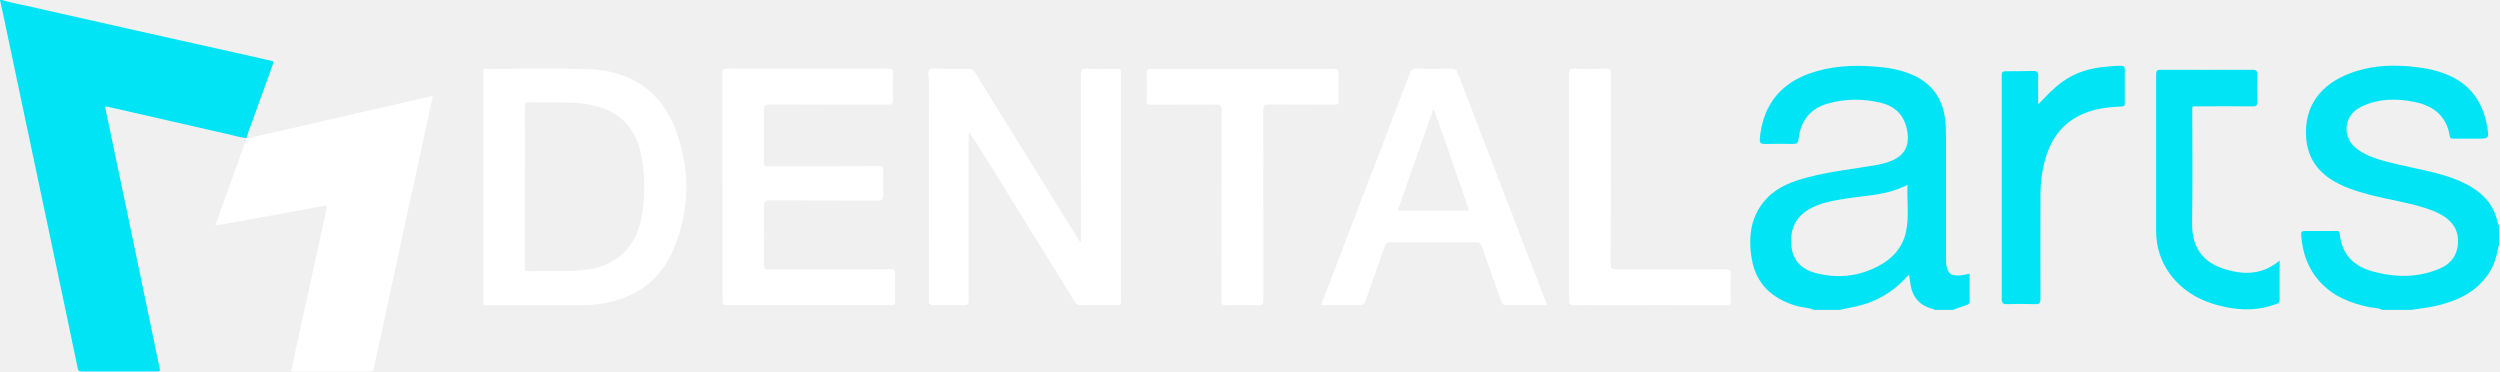
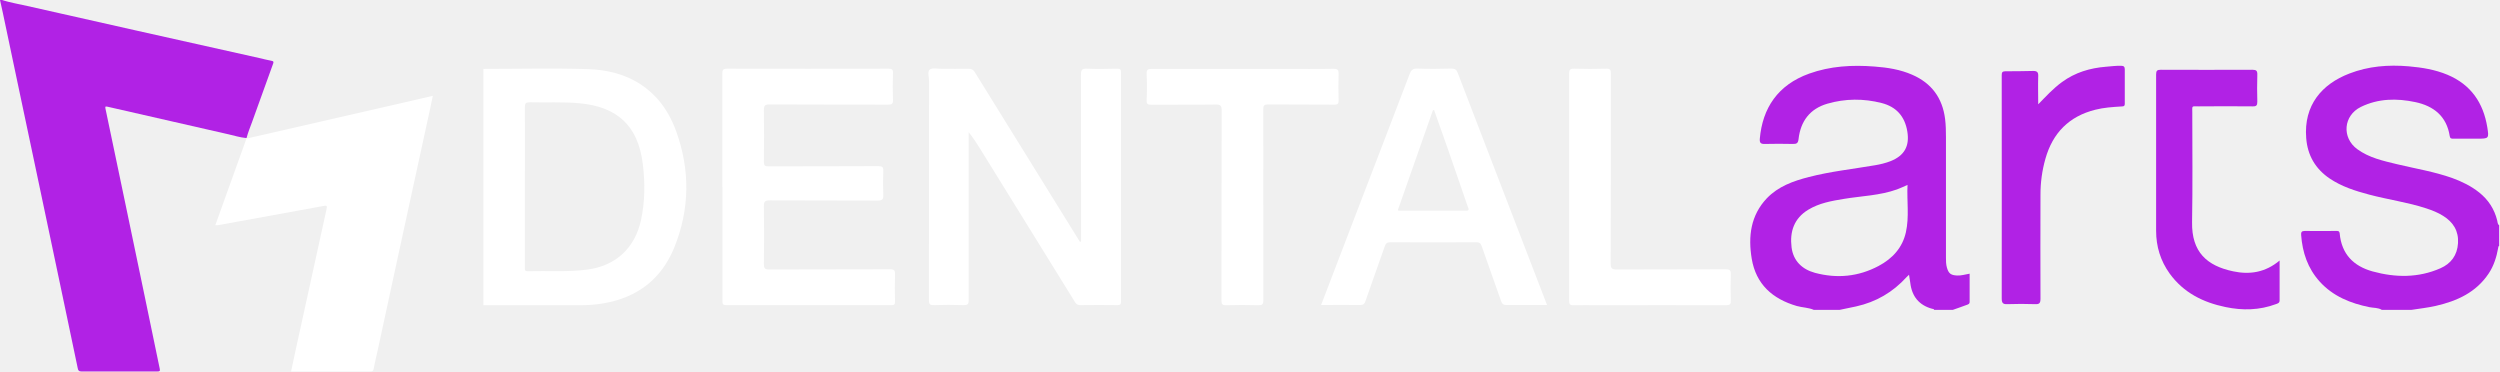
<svg xmlns="http://www.w3.org/2000/svg" width="2322" height="345" viewBox="0 0 2322 345" fill="none">
-   <path d="M1684.9 287.899C1679.8 285.599 1674.1 285.699 1668.8 284.199C1646.3 277.599 1631 264.099 1627 240.299C1623.6 219.699 1625.9 200.099 1641.1 184.099C1651.7 173.099 1665.6 168.099 1680.1 164.399C1700.3 159.199 1721 156.999 1741.4 153.499C1746.3 152.699 1751.2 151.499 1755.9 149.699C1768.8 144.599 1773.8 135.699 1771.5 121.999C1769.2 108.099 1761.3 99.199 1747.7 95.699C1730.9 91.399 1713.9 91.499 1697.3 96.299C1681.1 100.999 1672.4 112.499 1670.5 129.099C1670.1 132.999 1668.7 133.799 1665.2 133.699C1656.5 133.499 1647.8 133.499 1639.2 133.699C1635.5 133.799 1634.2 132.799 1634.5 128.899C1637 100.399 1651.2 78.899 1680.3 68.399C1700 61.299 1720.3 60.199 1741 61.799C1753.1 62.699 1764.8 64.499 1776 69.399C1794 77.199 1804.1 90.899 1806.6 110.399C1807.3 115.999 1807.4 121.599 1807.4 127.199C1807.4 164.499 1807.4 201.799 1807.4 239.099C1807.4 242.299 1807.4 245.499 1808.3 248.599C1809.9 254.099 1812 255.599 1817.7 255.899C1821.6 256.099 1825.2 254.899 1829.4 254.199C1829.4 263.099 1829.4 271.699 1829.4 280.399C1829.4 282.499 1827.7 282.799 1826.4 283.299C1822.2 284.899 1818 286.299 1813.8 287.799H1796.4C1796.2 286.799 1795.3 286.999 1794.6 286.799C1782.4 283.499 1775.8 275.299 1774.3 262.899C1774 260.499 1773.5 257.999 1773.1 255.199C1772.1 256.199 1771.4 256.799 1770.8 257.399C1758.1 271.399 1742.5 280.499 1724 284.599C1718.9 285.699 1713.8 286.799 1708.7 287.799H1684.9V287.899ZM1771.8 171.699C1768.1 173.299 1765.1 174.799 1762 175.899C1746.1 181.599 1729.3 181.999 1712.8 184.699C1701.2 186.599 1689.7 188.599 1679.5 194.799C1666.3 202.799 1662.2 215.199 1664 229.699C1665.6 242.299 1673.7 250.099 1685.7 253.399C1706.2 258.899 1726.1 256.999 1744.9 246.999C1757.7 240.199 1767 230.099 1770.2 215.699C1773.4 201.399 1771 186.699 1771.7 171.699H1771.8Z" fill="#00E4F5" />
+   <path d="M1684.9 287.899C1679.8 285.599 1674.1 285.699 1668.8 284.199C1646.3 277.599 1631 264.099 1627 240.299C1623.6 219.699 1625.9 200.099 1641.1 184.099C1651.7 173.099 1665.6 168.099 1680.1 164.399C1700.3 159.199 1721 156.999 1741.4 153.499C1746.3 152.699 1751.2 151.499 1755.9 149.699C1768.8 144.599 1773.8 135.699 1771.5 121.999C1769.2 108.099 1761.3 99.199 1747.7 95.699C1730.9 91.399 1713.9 91.499 1697.3 96.299C1681.1 100.999 1672.4 112.499 1670.5 129.099C1670.1 132.999 1668.7 133.799 1665.2 133.699C1656.5 133.499 1647.8 133.499 1639.2 133.699C1635.5 133.799 1634.2 132.799 1634.5 128.899C1637 100.399 1651.2 78.899 1680.3 68.399C1700 61.299 1720.3 60.199 1741 61.799C1753.1 62.699 1764.8 64.499 1776 69.399C1794 77.199 1804.1 90.899 1806.6 110.399C1807.3 115.999 1807.4 121.599 1807.4 127.199C1807.4 164.499 1807.4 201.799 1807.4 239.099C1807.4 242.299 1807.4 245.499 1808.3 248.599C1809.9 254.099 1812 255.599 1817.7 255.899C1821.6 256.099 1825.2 254.899 1829.4 254.199C1829.4 263.099 1829.4 271.699 1829.4 280.399C1829.4 282.499 1827.7 282.799 1826.4 283.299C1822.2 284.899 1818 286.299 1813.8 287.799H1796.4C1796.2 286.799 1795.3 286.999 1794.6 286.799C1782.4 283.499 1775.8 275.299 1774.3 262.899C1774 260.499 1773.5 257.999 1773.1 255.199C1772.1 256.199 1771.4 256.799 1770.8 257.399C1758.1 271.399 1742.5 280.499 1724 284.599C1718.9 285.699 1713.8 286.799 1708.7 287.799H1684.9V287.899ZM1771.8 171.699C1768.1 173.299 1765.1 174.799 1762 175.899C1746.1 181.599 1729.3 181.999 1712.8 184.699C1701.2 186.599 1689.7 188.599 1679.5 194.799C1666.3 202.799 1662.2 215.199 1664 229.699C1665.6 242.299 1673.7 250.099 1685.7 253.399C1706.2 258.899 1726.1 256.999 1744.9 246.999C1757.7 240.199 1767 230.099 1770.2 215.699C1773.4 201.399 1771 186.699 1771.7 171.699H1771.8Z" fill="#B122E5" />
  <path d="M449 63.999C481.3 63.999 513.6 63.199 545.9 64.199C581.7 65.199 613.1 81.399 627.8 121.299C641.1 157.499 640.8 194.399 626.1 230.299C614.2 259.299 591.9 276.299 560.8 281.699C553.4 282.999 546 283.499 538.6 283.499C508.7 283.499 478.9 283.499 449 283.499V64.099V63.999ZM487.5 173.199C487.5 198.199 487.5 223.199 487.5 248.099C487.5 249.999 486.9 251.999 490.3 251.899C508.7 251.399 527.1 252.799 545.5 250.399C571.9 246.899 589.7 230.499 595.4 204.299C599.1 186.999 599.2 169.499 597 152.099C592.6 116.499 573.1 99.099 538.1 95.899C522.8 94.499 507.3 95.399 492 94.999C488.4 94.999 487.5 95.999 487.5 99.499C487.7 123.999 487.5 148.599 487.5 173.099V173.199Z" fill="#ffffff" />
-   <path d="M2212.4 287.899C2208.8 285.599 2204.6 286.099 2200.7 285.299C2183.1 281.699 2166.9 275.199 2154.5 261.499C2143.4 249.199 2138.5 234.499 2137.3 218.299C2137.1 215.599 2137.8 214.499 2140.7 214.499C2150.3 214.699 2159.9 214.499 2169.5 214.499C2171.1 214.499 2172.8 214.199 2173.1 216.799C2174.8 235.899 2185.9 247.199 2203.7 252.099C2224.8 257.899 2246.1 258.199 2266.6 249.199C2276.5 244.899 2282.3 237.099 2283 225.899C2283.7 214.499 2278.6 206.399 2269.2 200.499C2264.3 197.399 2258.9 195.299 2253.4 193.499C2236 187.799 2217.9 185.399 2200.3 180.699C2187.5 177.299 2174.9 173.299 2163.8 165.799C2150.5 156.799 2143.2 144.199 2142 128.199C2139.6 97.599 2156.6 78.099 2182.1 68.299C2199.9 61.399 2218.3 59.999 2237.2 61.599C2249.6 62.699 2261.6 64.599 2273.1 69.399C2294.9 78.499 2306.5 95.399 2310.2 118.199C2311.9 128.699 2311.6 128.799 2301.1 128.799C2293.6 128.799 2286.2 128.799 2278.7 128.799C2276.9 128.799 2275.7 128.799 2275.3 126.399C2272.5 107.999 2260.4 98.399 2243.2 94.799C2226.1 91.199 2209 91.399 2192.8 99.299C2176.5 107.299 2174.8 127.899 2189.5 138.599C2200.5 146.599 2213.5 149.399 2226.3 152.499C2243.4 156.599 2260.8 159.399 2277.5 165.299C2286.6 168.599 2295.2 172.799 2302.7 178.799C2311.2 185.599 2316.8 194.199 2319.4 204.799C2319.8 206.299 2319.6 208.099 2321.2 209.199V228.399C2320.3 228.799 2320.4 229.599 2320.3 230.299C2318.8 238.699 2316.3 246.799 2311.5 253.999C2299.8 271.599 2282.1 279.599 2262.4 284.099C2255 285.799 2247.3 286.599 2239.8 287.799H2212.4V287.899Z" fill="#00E4F5" />
+   <path d="M2212.4 287.899C2208.8 285.599 2204.6 286.099 2200.7 285.299C2183.1 281.699 2166.9 275.199 2154.5 261.499C2143.4 249.199 2138.5 234.499 2137.3 218.299C2137.1 215.599 2137.8 214.499 2140.7 214.499C2150.3 214.699 2159.9 214.499 2169.5 214.499C2171.1 214.499 2172.8 214.199 2173.1 216.799C2174.8 235.899 2185.9 247.199 2203.7 252.099C2224.8 257.899 2246.1 258.199 2266.6 249.199C2276.5 244.899 2282.3 237.099 2283 225.899C2283.7 214.499 2278.6 206.399 2269.2 200.499C2264.3 197.399 2258.9 195.299 2253.4 193.499C2236 187.799 2217.9 185.399 2200.3 180.699C2187.5 177.299 2174.9 173.299 2163.8 165.799C2150.5 156.799 2143.2 144.199 2142 128.199C2139.6 97.599 2156.6 78.099 2182.1 68.299C2199.9 61.399 2218.3 59.999 2237.2 61.599C2249.6 62.699 2261.6 64.599 2273.1 69.399C2294.9 78.499 2306.5 95.399 2310.2 118.199C2311.9 128.699 2311.6 128.799 2301.1 128.799C2293.6 128.799 2286.2 128.799 2278.7 128.799C2276.9 128.799 2275.7 128.799 2275.3 126.399C2272.5 107.999 2260.4 98.399 2243.2 94.799C2226.1 91.199 2209 91.399 2192.8 99.299C2176.5 107.299 2174.8 127.899 2189.5 138.599C2200.5 146.599 2213.5 149.399 2226.3 152.499C2243.4 156.599 2260.8 159.399 2277.5 165.299C2286.6 168.599 2295.2 172.799 2302.7 178.799C2311.2 185.599 2316.8 194.199 2319.4 204.799C2319.8 206.299 2319.6 208.099 2321.2 209.199V228.399C2320.3 228.799 2320.4 229.599 2320.3 230.299C2318.8 238.699 2316.3 246.799 2311.5 253.999C2299.8 271.599 2282.1 279.599 2262.4 284.099C2255 285.799 2247.3 286.599 2239.8 287.799H2212.4V287.899Z" fill="#B122E5" />
  <path d="M1004.1 224.199C1004.1 172.599 1004.1 120.899 1004 69.299C1004 64.899 1005 63.599 1009.4 63.799C1018.8 64.199 1028.3 63.999 1037.7 63.799C1040.6 63.799 1041.2 64.599 1041.2 67.399C1041.2 138.199 1041.2 209.099 1041.2 279.899C1041.2 282.799 1040.4 283.399 1037.7 283.399C1026.3 283.299 1014.9 283.199 1003.4 283.399C1000.9 283.399 999.6 282.499 998.4 280.499C969.2 233.199 939.9 185.899 910.6 138.599C907.3 133.299 903.9 127.899 899.7 122.799C899.7 124.199 899.7 125.699 899.7 127.099C899.7 177.699 899.7 228.199 899.7 278.799C899.7 282.699 898.6 283.499 894.9 283.399C885.8 283.099 876.6 283.099 867.5 283.399C863.8 283.499 862.8 282.699 862.8 278.799C862.9 210.899 862.8 142.899 862.9 74.999C862.9 71.399 861.2 66.499 863.6 64.599C865.9 62.799 870.5 63.899 874.2 63.899C882.7 63.899 891.3 63.999 899.8 63.899C902.6 63.899 904.1 64.799 905.5 67.199C937.2 118.499 969 169.799 1000.8 220.999C1001.6 222.199 1002.3 223.499 1003.1 224.699C1003.4 224.599 1003.6 224.399 1003.9 224.299L1004.1 224.199Z" fill="#ffffff" />
  <path d="M670.9 173.499C670.9 138.499 670.9 103.399 670.9 68.399C670.9 65.099 671.5 63.799 675.3 63.799C725.3 63.899 775.2 63.899 825.2 63.799C828.6 63.799 829.6 64.699 829.4 68.099C829.1 76.299 829.1 84.599 829.4 92.799C829.6 96.599 828.2 97.199 824.8 97.199C788.1 97.099 751.4 97.199 714.7 96.999C710.4 96.999 709.5 98.199 709.5 102.299C709.7 118.299 709.7 134.299 709.5 150.299C709.5 153.799 710.4 154.499 713.8 154.499C747.8 154.399 781.7 154.499 815.7 154.299C819.5 154.299 820.6 155.199 820.4 158.999C820.1 166.299 820.1 173.599 820.4 180.899C820.6 184.999 819.6 186.299 815.3 186.299C781.9 186.099 748.6 186.299 715.2 186.099C710.6 186.099 709.4 187.099 709.5 191.699C709.8 209.499 709.7 227.299 709.5 245.199C709.5 249.099 710.2 250.299 714.4 250.299C751.7 250.099 789 250.299 826.4 250.099C830.5 250.099 831.5 251.099 831.3 255.099C831 263.499 831.1 271.899 831.3 280.199C831.3 282.799 830.5 283.399 828 283.399C776.8 283.399 725.6 283.399 674.5 283.399C671.2 283.399 671 282.099 671 279.399C671 244.099 671 208.699 671 173.399L670.9 173.499Z" fill="#ffffff" />
  <path d="M1227 283.399C1236.9 257.499 1246.6 231.999 1256.4 206.599C1274 160.599 1291.8 114.699 1309.3 68.699C1310.6 65.199 1312.2 63.599 1316.3 63.699C1326.9 64.099 1337.6 63.999 1348.3 63.699C1351.5 63.699 1352.8 64.799 1353.9 67.599C1375.5 123.999 1397.3 180.399 1419 236.799C1424.9 252.099 1430.7 267.299 1436.9 283.299C1432.4 283.299 1428.4 283.299 1424.4 283.299C1416 283.299 1407.6 283.199 1399.3 283.299C1396.3 283.299 1395.2 282.299 1394.2 279.599C1388.3 262.599 1382.1 245.699 1376.2 228.599C1375.2 225.699 1373.8 224.999 1371 224.999C1344.5 225.099 1318 225.199 1291.5 224.999C1288.2 224.999 1287.1 226.099 1286.1 228.999C1280.2 245.899 1274.1 262.699 1268.3 279.499C1267.4 282.199 1266.3 283.299 1263.3 283.299C1251.4 283.099 1239.6 283.299 1227.1 283.299L1227 283.399ZM1331.9 102.199C1331.6 102.199 1331.2 102.299 1330.9 102.399C1320 133.299 1309.1 164.299 1298.3 195.199C1298.9 195.499 1299.1 195.699 1299.4 195.699C1320.1 195.699 1340.8 195.699 1361.5 195.699C1365.2 195.699 1364 193.999 1363.3 191.999C1357 173.999 1350.8 155.999 1344.6 137.899C1340.4 125.899 1336.2 113.999 1331.9 101.999V102.199Z" fill="#ffffff" />
  <path d="M1173.4 190.199C1173.4 219.699 1173.4 249.299 1173.4 278.799C1173.4 282.699 1172.3 283.599 1168.6 283.499C1158.7 283.199 1148.8 283.199 1138.9 283.499C1135.2 283.599 1134.5 282.499 1134.5 278.999C1134.6 220.199 1134.5 161.399 1134.7 102.699C1134.7 97.999 1133.5 96.999 1129 97.099C1109.2 97.399 1089.4 97.099 1069.6 97.299C1066.3 97.299 1064.8 96.899 1065 92.999C1065.4 84.899 1065.4 76.799 1065 68.799C1064.8 64.399 1066.4 63.999 1070.1 63.999C1110.9 64.099 1151.7 63.999 1192.5 63.999C1207.9 63.999 1223.3 64.199 1238.6 63.899C1242.6 63.899 1243.4 65.099 1243.3 68.699C1243 76.799 1243.1 84.799 1243.3 92.899C1243.4 96.299 1242.5 97.299 1239 97.199C1218.6 96.999 1198.2 97.199 1177.8 96.999C1174.2 96.999 1173.3 97.999 1173.3 101.599C1173.5 131.099 1173.3 160.699 1173.3 190.199H1173.4Z" fill="#ffffff" />
  <path d="M1457.4 173.699C1457.4 138.699 1457.4 103.699 1457.4 68.599C1457.4 64.899 1458.2 63.699 1462.1 63.799C1472 64.099 1481.9 64.099 1491.8 63.799C1495.6 63.699 1496.2 64.999 1496.2 68.399C1496.2 127.199 1496.2 185.899 1496 244.699C1496 248.999 1496.9 250.299 1501.4 250.299C1535.2 250.099 1569 250.299 1602.8 250.099C1606.5 250.099 1607.7 250.899 1607.6 254.799C1607.3 262.899 1607.3 270.899 1607.6 278.999C1607.7 282.499 1606.9 283.499 1603.2 283.499C1563.6 283.299 1524 283.499 1484.4 283.499C1476.8 283.499 1469.2 283.299 1461.6 283.499C1458.1 283.599 1457.4 282.499 1457.4 279.199C1457.5 243.999 1457.4 208.899 1457.4 173.699Z" fill="#ffffff" />
-   <path d="M2117.3 241.999C2117.3 254.999 2117.3 266.999 2117.3 278.999C2117.3 281.499 2115.5 281.899 2113.8 282.499C2098.5 288.199 2082.9 288.499 2067.1 285.199C2046.2 280.899 2028 271.799 2015.2 254.099C2006.7 242.299 2002.6 228.999 2002.6 214.399C2002.6 165.999 2002.6 117.599 2002.6 69.099C2002.6 65.599 2003.6 64.799 2007 64.799C2035.3 64.899 2063.6 64.899 2092 64.799C2095.7 64.799 2096.7 65.799 2096.6 69.399C2096.3 77.799 2096.4 86.099 2096.6 94.499C2096.6 97.899 2095.7 98.899 2092.3 98.799C2075.6 98.599 2058.8 98.699 2042.1 98.799C2035.3 98.799 2036.2 97.699 2036.2 104.899C2036.2 138.699 2036.6 172.499 2036 206.299C2035.5 234.199 2049.9 246.899 2074.1 251.999C2089.5 255.299 2104.1 253.099 2117.4 241.899L2117.3 241.999Z" fill="#00E4F5" />
-   <path d="M1893.2 96.799C1900.4 89.399 1907.1 82.099 1915.2 76.199C1927.4 67.299 1941.1 63.199 1955.9 61.999C1960.6 61.599 1965.3 60.999 1970 61.099C1972.6 61.099 1973.5 61.999 1973.5 64.499C1973.5 75.099 1973.5 85.799 1973.5 96.399C1973.5 98.999 1971.9 98.799 1970.1 98.899C1962.1 99.399 1954 99.899 1946.2 101.899C1921.8 107.999 1906.6 123.399 1899.8 147.399C1896.7 158.299 1895.2 169.399 1895.2 180.699C1895.1 212.999 1895.1 245.299 1895.2 277.499C1895.2 281.599 1894.1 282.699 1890.1 282.499C1881.6 282.199 1873 282.199 1864.5 282.499C1860.3 282.699 1859.2 281.399 1859.2 277.199C1859.3 212.799 1859.2 148.399 1859.2 83.999C1859.2 79.299 1859.2 74.599 1859.2 69.799C1859.2 67.399 1859.7 66.199 1862.5 66.199C1871.2 66.199 1879.9 66.099 1888.5 65.899C1891.9 65.899 1893.3 66.999 1893.1 70.699C1892.8 79.299 1893.1 87.999 1893.1 96.599L1893.2 96.799Z" fill="#00E4F5" />
-   <path d="M228.656 128.203C223.133 127.706 217.797 126.03 212.399 124.789C174.858 116.283 137.318 107.715 99.777 99.086C97.543 98.589 97.667 99.272 97.978 101.01C104.059 130.066 110.14 159.059 116.221 188.114C122.301 217.169 128.32 246.162 134.401 275.218C139.055 297.63 143.647 320.042 148.363 342.455C148.797 344.565 148.363 345 146.315 345C122.674 345 99.032 344.938 75.453 345C73.157 345 72.599 343.945 72.227 342.144C68.442 323.954 64.594 305.825 60.809 287.697C56.714 268.326 52.681 248.956 48.586 229.648C43.187 203.945 37.789 178.243 32.328 152.54C27.55 129.941 22.773 107.405 17.995 84.807C12.906 60.78 7.88 36.692 2.792 12.665C1.924 8.443 0.931 4.222 0 0C0.558 0 1.117 0 1.675 0C9.494 2.421 17.56 3.787 25.503 5.588C59.63 13.348 93.82 21.046 128.01 28.683C165.551 37.126 203.153 45.445 240.756 53.889C244.603 54.758 248.45 55.813 252.297 56.496C254.283 56.869 254.221 57.614 253.662 59.166C247.147 77.17 240.632 95.174 234.178 113.179C232.379 118.146 230.331 122.988 229.028 128.141C228.842 128.141 228.656 128.141 228.47 128.141L228.656 128.203Z" fill="#00E4F5" />
+   <path d="M2117.3 241.999C2117.3 254.999 2117.3 266.999 2117.3 278.999C2117.3 281.499 2115.5 281.899 2113.8 282.499C2098.5 288.199 2082.9 288.499 2067.1 285.199C2046.2 280.899 2028 271.799 2015.2 254.099C2006.7 242.299 2002.6 228.999 2002.6 214.399C2002.6 165.999 2002.6 117.599 2002.6 69.099C2002.6 65.599 2003.6 64.799 2007 64.799C2035.3 64.899 2063.6 64.899 2092 64.799C2095.7 64.799 2096.7 65.799 2096.6 69.399C2096.3 77.799 2096.4 86.099 2096.6 94.499C2096.6 97.899 2095.7 98.899 2092.3 98.799C2075.6 98.599 2058.8 98.699 2042.1 98.799C2035.3 98.799 2036.2 97.699 2036.2 104.899C2036.2 138.699 2036.6 172.499 2036 206.299C2035.5 234.199 2049.9 246.899 2074.1 251.999C2089.5 255.299 2104.1 253.099 2117.4 241.899L2117.3 241.999Z" fill="#B122E5" />
+   <path d="M1893.2 96.799C1900.4 89.399 1907.1 82.099 1915.2 76.199C1927.4 67.299 1941.1 63.199 1955.9 61.999C1960.6 61.599 1965.3 60.999 1970 61.099C1972.6 61.099 1973.5 61.999 1973.5 64.499C1973.5 75.099 1973.5 85.799 1973.5 96.399C1973.5 98.999 1971.9 98.799 1970.1 98.899C1962.1 99.399 1954 99.899 1946.2 101.899C1921.8 107.999 1906.6 123.399 1899.8 147.399C1896.7 158.299 1895.2 169.399 1895.2 180.699C1895.1 212.999 1895.1 245.299 1895.2 277.499C1895.2 281.599 1894.1 282.699 1890.1 282.499C1881.6 282.199 1873 282.199 1864.5 282.499C1860.3 282.699 1859.2 281.399 1859.2 277.199C1859.3 212.799 1859.2 148.399 1859.2 83.999C1859.2 79.299 1859.2 74.599 1859.2 69.799C1859.2 67.399 1859.7 66.199 1862.5 66.199C1871.2 66.199 1879.9 66.099 1888.5 65.899C1891.9 65.899 1893.3 66.999 1893.1 70.699C1892.8 79.299 1893.1 87.999 1893.1 96.599L1893.2 96.799Z" fill="#B122E5" />
+   <path d="M228.656 128.203C223.133 127.706 217.797 126.03 212.399 124.789C174.858 116.283 137.318 107.715 99.777 99.086C97.543 98.589 97.667 99.272 97.978 101.01C104.059 130.066 110.14 159.059 116.221 188.114C122.301 217.169 128.32 246.162 134.401 275.218C139.055 297.63 143.647 320.042 148.363 342.455C148.797 344.565 148.363 345 146.315 345C122.674 345 99.032 344.938 75.453 345C73.157 345 72.599 343.945 72.227 342.144C68.442 323.954 64.594 305.825 60.809 287.697C56.714 268.326 52.681 248.956 48.586 229.648C43.187 203.945 37.789 178.243 32.328 152.54C27.55 129.941 22.773 107.405 17.995 84.807C12.906 60.78 7.88 36.692 2.792 12.665C1.924 8.443 0.931 4.222 0 0C0.558 0 1.117 0 1.675 0C9.494 2.421 17.56 3.787 25.503 5.588C59.63 13.348 93.82 21.046 128.01 28.683C165.551 37.126 203.153 45.445 240.756 53.889C244.603 54.758 248.45 55.813 252.297 56.496C254.283 56.869 254.221 57.614 253.662 59.166C247.147 77.17 240.632 95.174 234.178 113.179C232.379 118.146 230.331 122.988 229.028 128.141C228.842 128.141 228.656 128.141 228.47 128.141L228.656 128.203Z" fill="#B122E5" />
  <path d="M228.91 128.589C229.096 128.589 229.283 128.589 229.469 128.589C238.34 126.544 247.212 124.562 256.084 122.517C277.735 117.561 299.325 112.605 320.915 107.648C339.216 103.435 357.518 99.284 375.819 95.072C384.381 93.089 393.004 91.106 402 89C401.131 93.213 400.325 97.24 399.456 101.205C393.687 127.783 387.855 154.362 382.085 181.002C376.998 204.235 371.973 227.406 366.948 250.639C361.55 275.421 356.215 300.202 350.88 324.984C349.639 330.746 348.15 336.508 347.095 342.331C346.723 344.5 345.916 345.057 343.807 344.995C321.225 344.934 298.643 344.995 276.06 344.995H270.353C271.904 337.623 273.455 330.436 275.005 323.249C279.286 303.734 283.567 284.218 287.848 264.703C292.873 241.717 297.96 218.67 302.985 195.685C304.102 190.605 304.164 190.605 298.829 191.596C273.082 196.243 247.398 200.952 221.652 205.66C215.262 206.837 208.872 207.952 202.482 209.13C201.737 209.253 200.993 209.13 200 209.13C203.288 199.96 206.514 190.977 209.74 181.993C215.944 164.708 222.21 147.361 228.414 130.076C228.6 129.642 228.662 129.208 228.786 128.713L228.91 128.589Z" fill="#ffffff" />
</svg>
